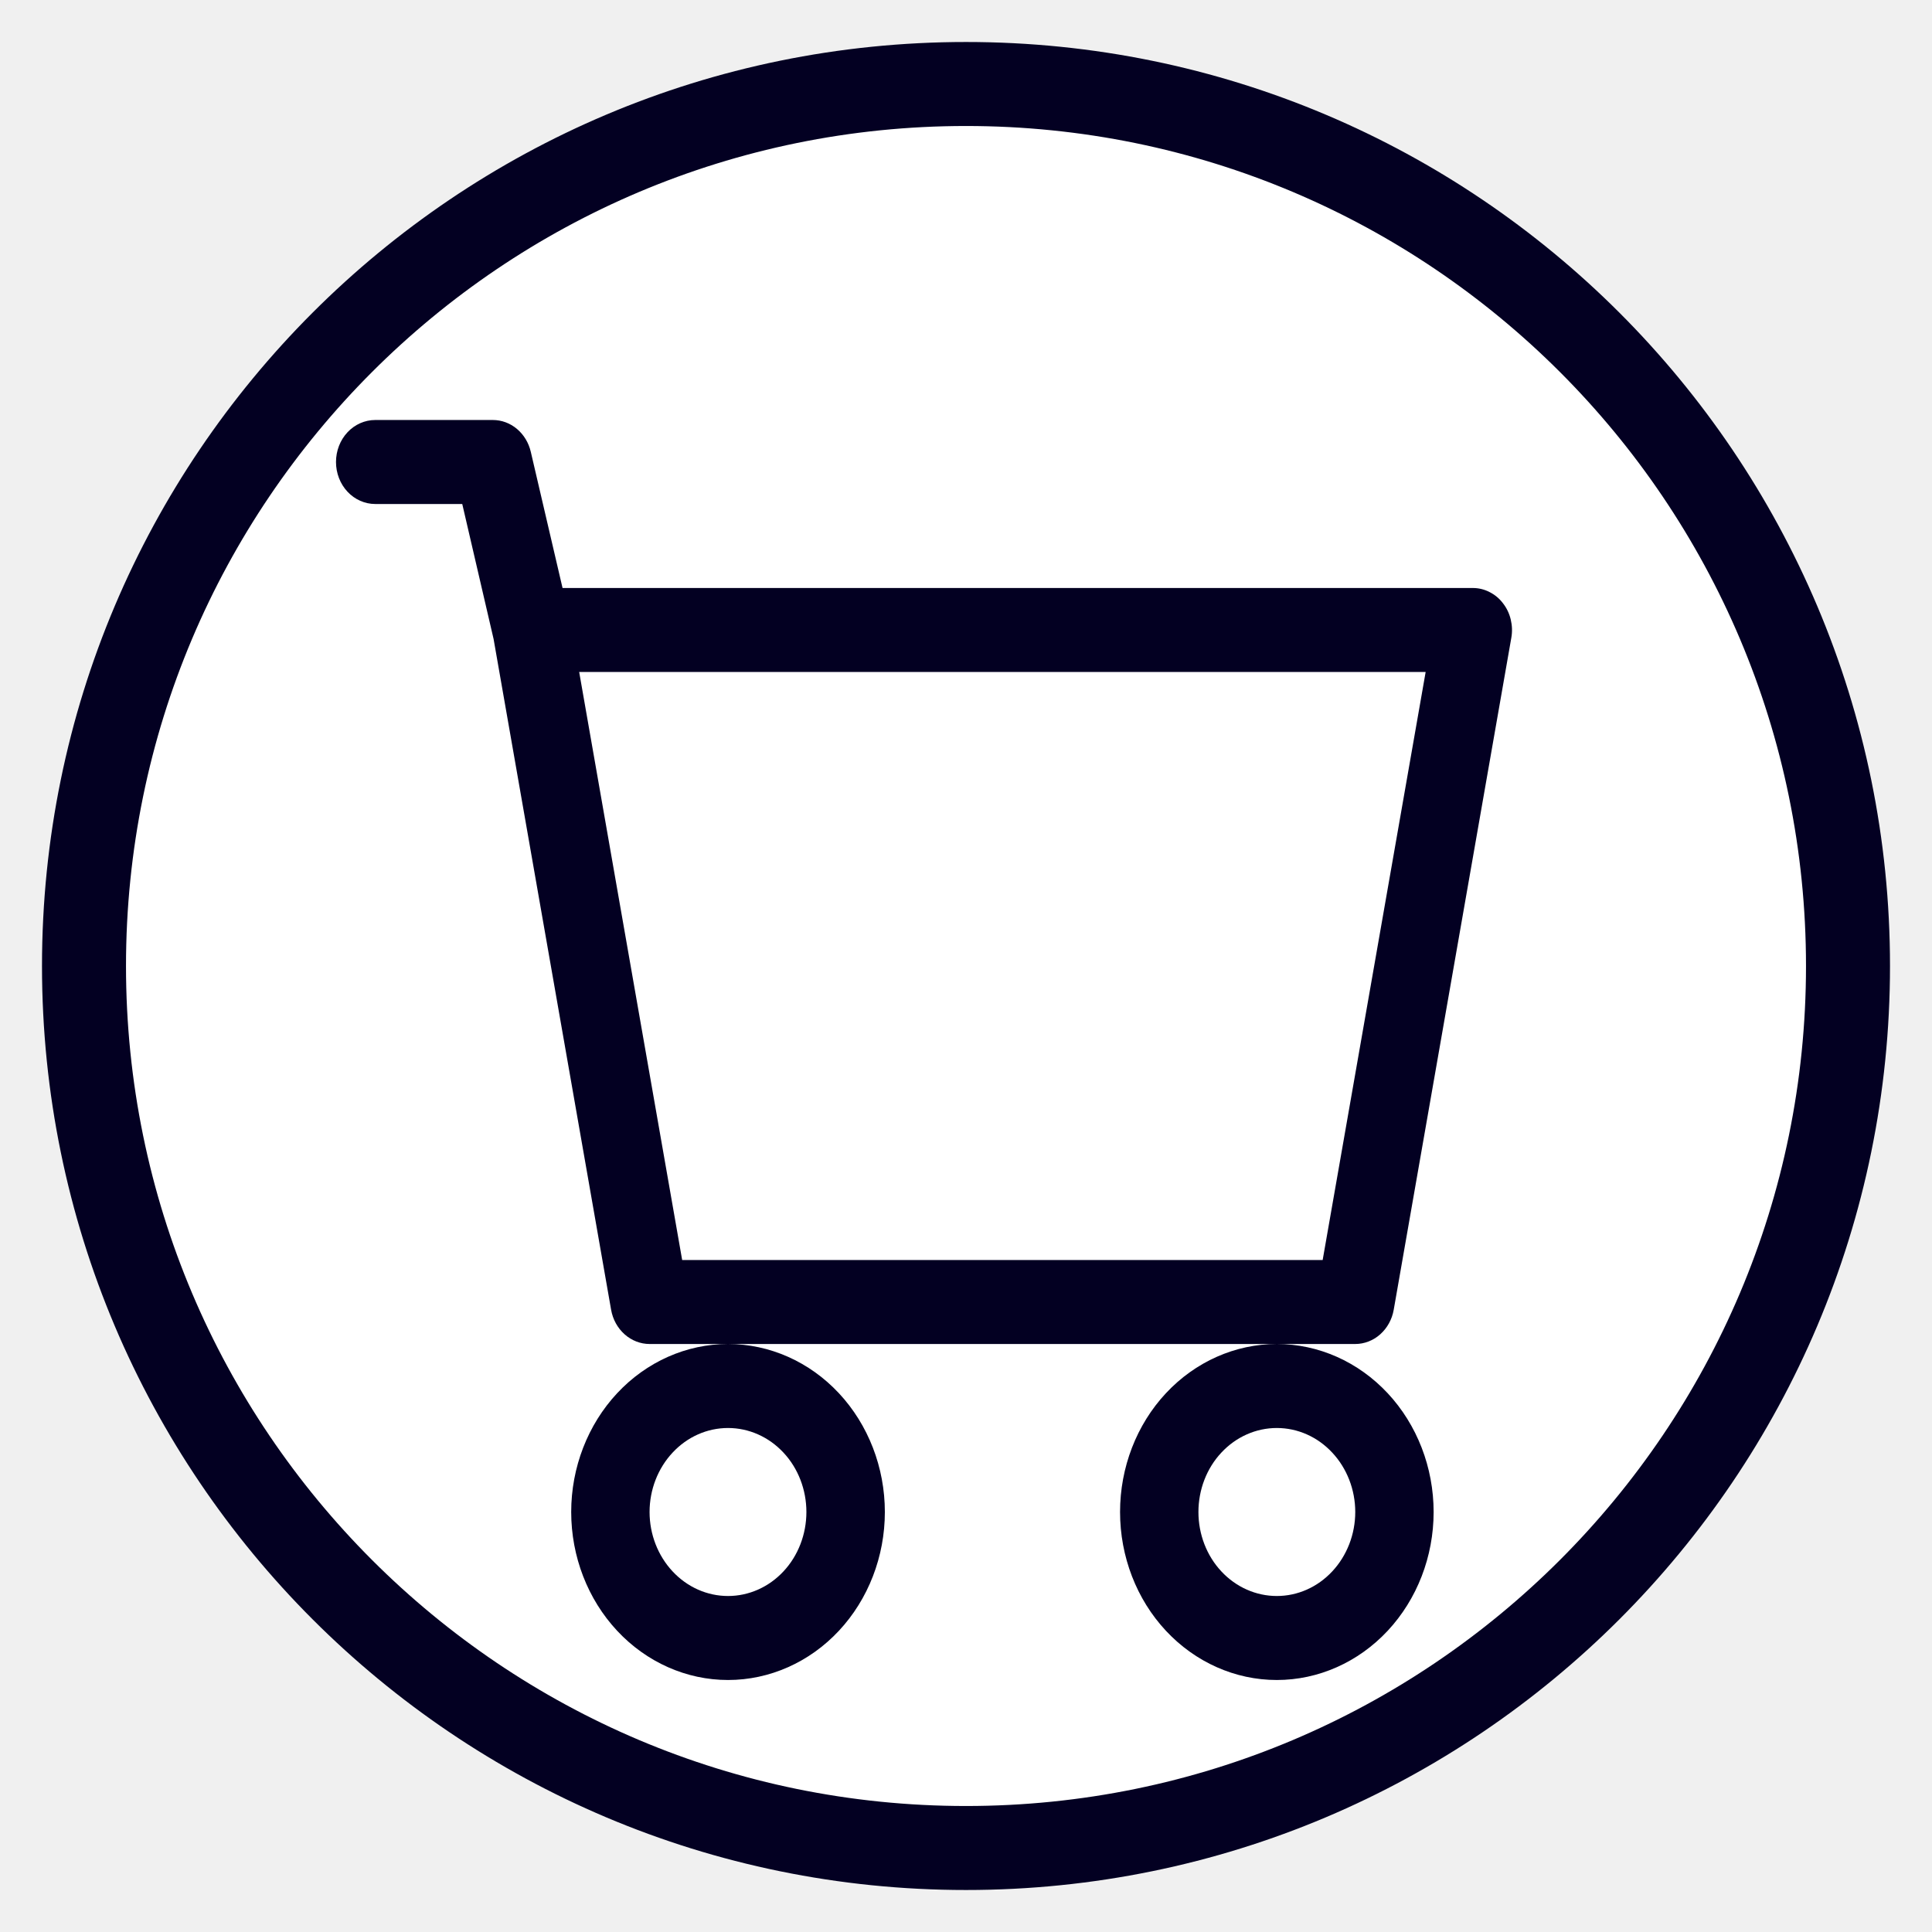
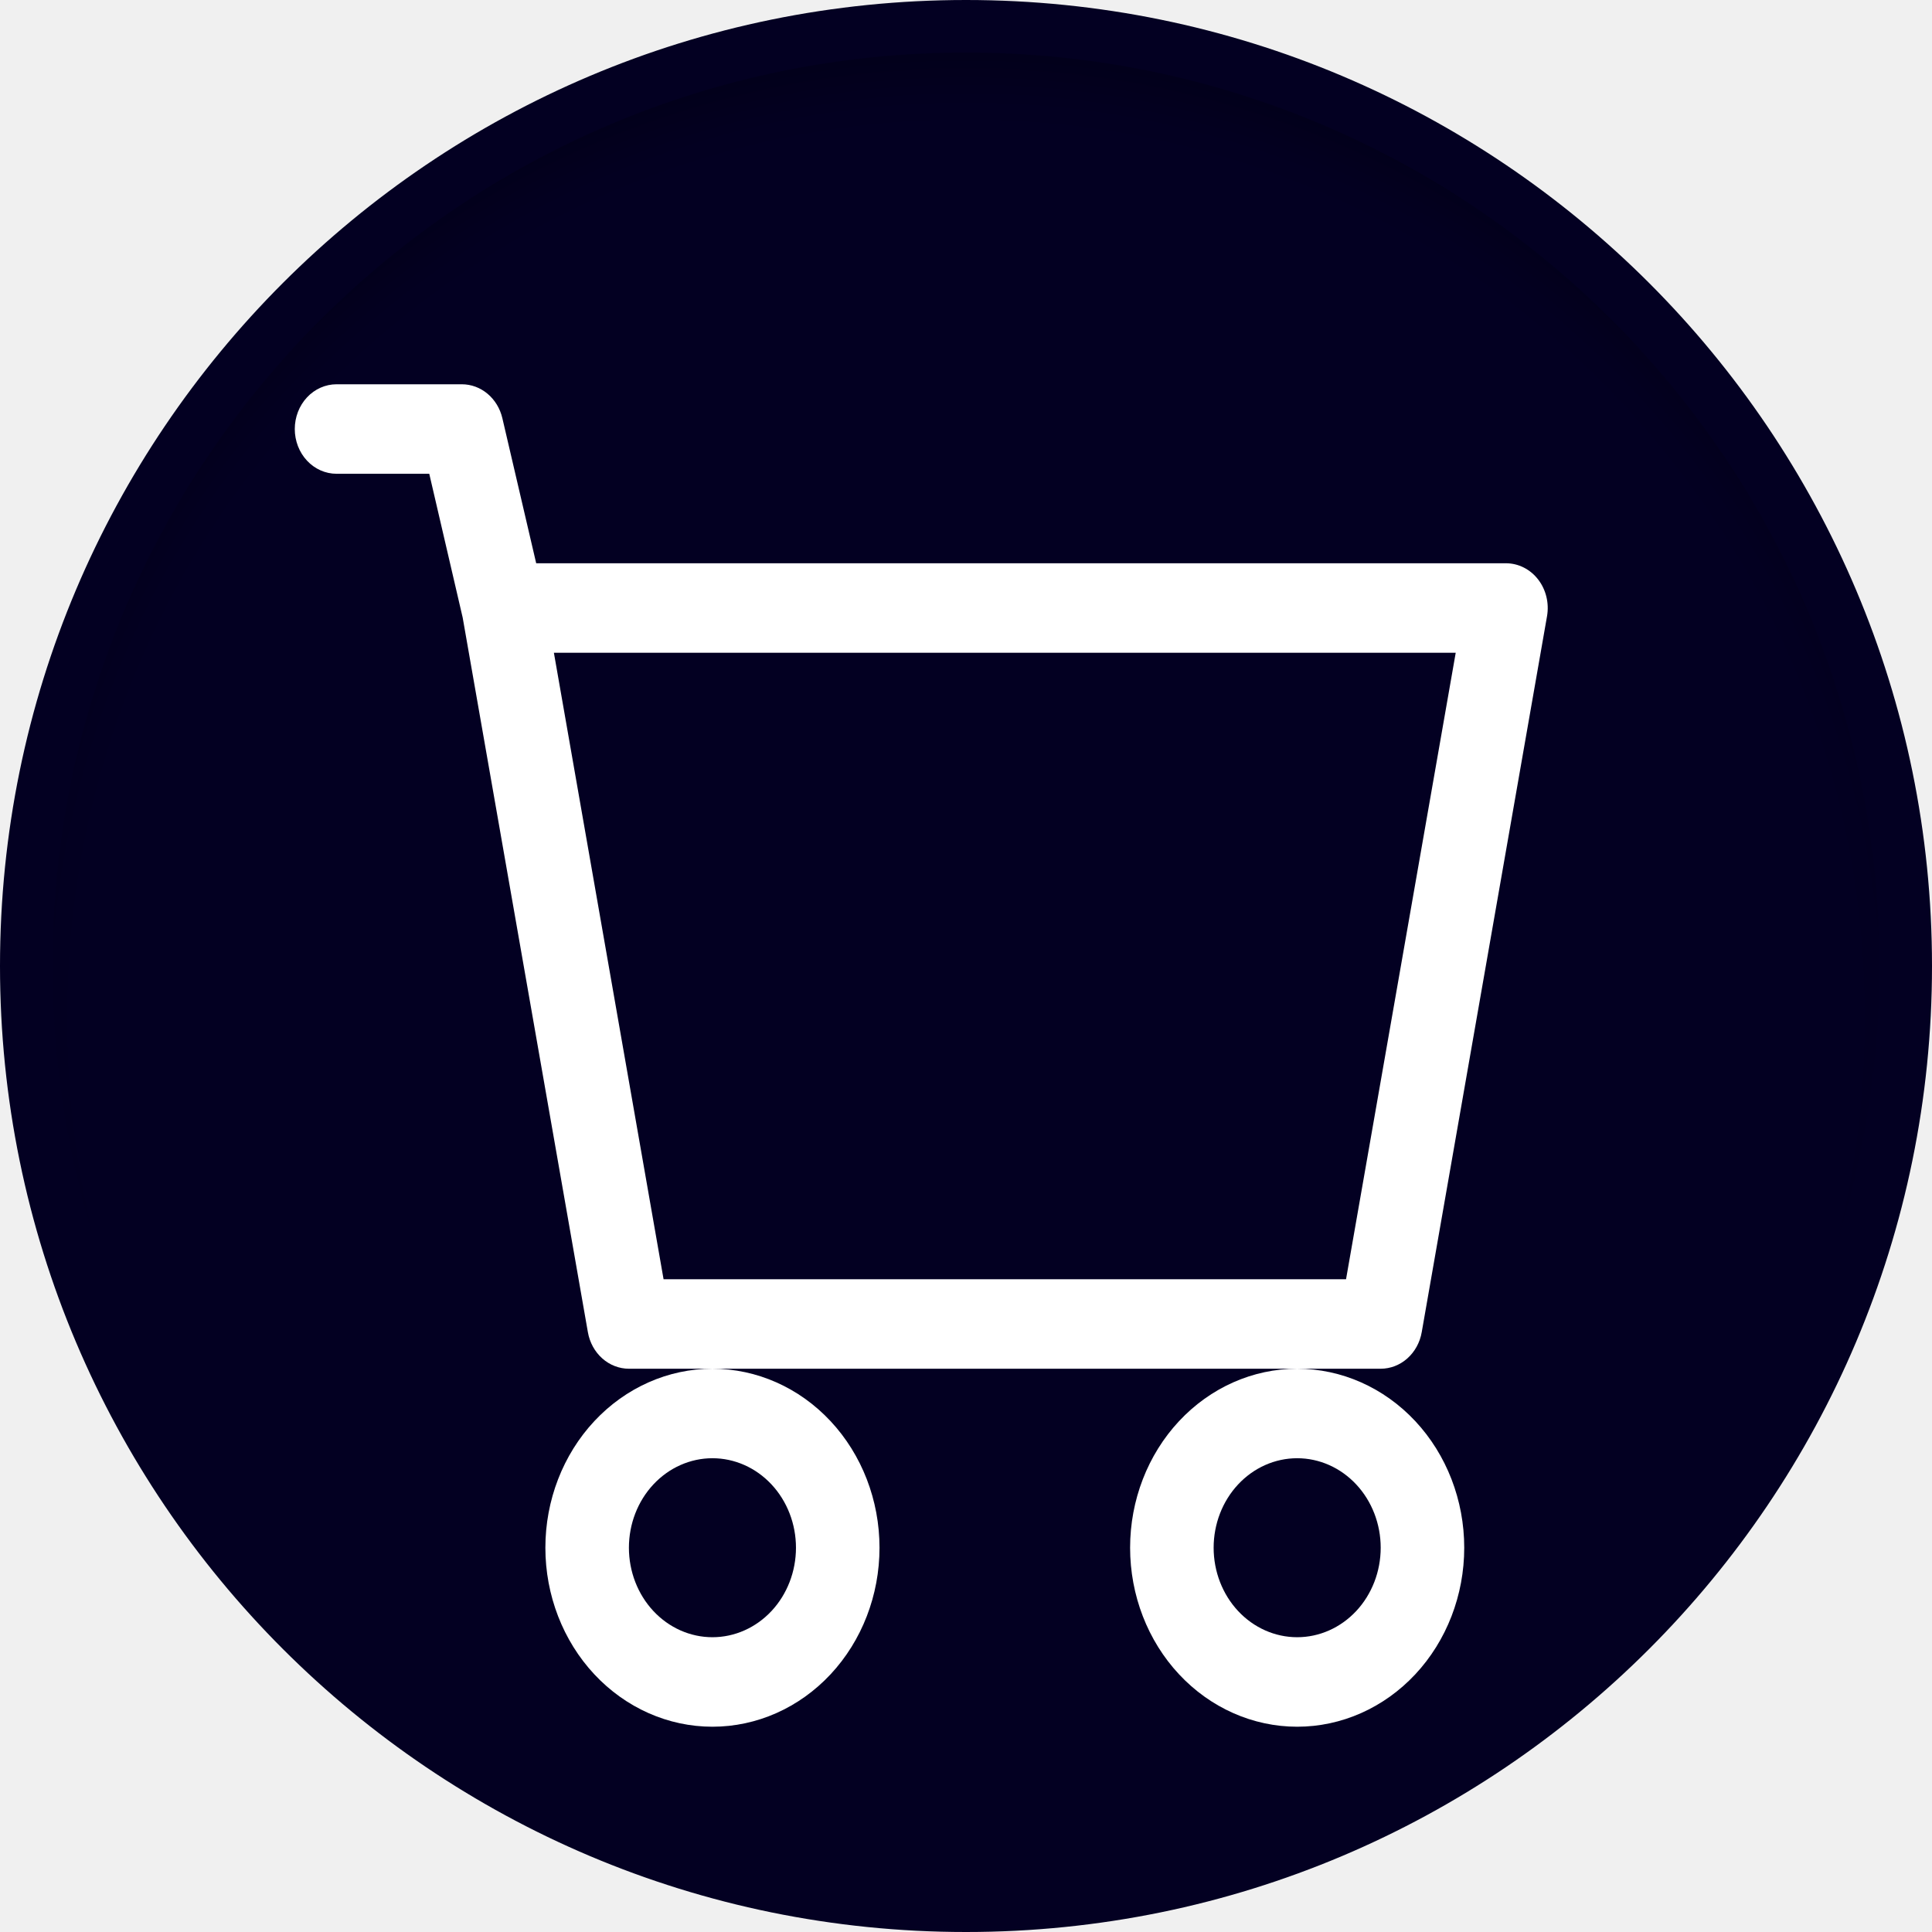
- <svg xmlns="http://www.w3.org/2000/svg" width="23" height="23" viewBox="0 0 23 23" fill="none">
-   <circle cx="11.5" cy="11.5" r="10.5" fill="white" stroke="#030022" />
-   <path d="M4 5.5C4 5.367 4.049 5.24 4.137 5.146C4.224 5.053 4.343 5 4.467 5H5.867C5.971 5 6.072 5.037 6.154 5.106C6.236 5.175 6.294 5.271 6.319 5.379L6.697 7H17.534C17.602 7 17.67 7.016 17.732 7.048C17.794 7.079 17.849 7.124 17.892 7.181C17.936 7.237 17.968 7.303 17.985 7.375C18.002 7.446 18.005 7.52 17.992 7.592L16.592 15.592C16.572 15.707 16.515 15.81 16.431 15.885C16.348 15.959 16.242 16 16.134 16H7.733C7.625 16 7.519 15.959 7.436 15.885C7.352 15.81 7.295 15.707 7.275 15.592L5.876 7.607L5.503 6H4.467C4.343 6 4.224 5.947 4.137 5.854C4.049 5.76 4 5.633 4 5.5ZM6.895 8L8.121 15H15.746L16.972 8H6.895ZM8.667 16C8.172 16 7.697 16.211 7.347 16.586C6.997 16.961 6.8 17.47 6.8 18C6.8 18.53 6.997 19.039 7.347 19.414C7.697 19.789 8.172 20 8.667 20C9.162 20 9.637 19.789 9.987 19.414C10.337 19.039 10.534 18.53 10.534 18C10.534 17.47 10.337 16.961 9.987 16.586C9.637 16.211 9.162 16 8.667 16ZM15.2 16C14.705 16 14.23 16.211 13.88 16.586C13.53 16.961 13.334 17.47 13.334 18C13.334 18.53 13.53 19.039 13.88 19.414C14.23 19.789 14.705 20 15.2 20C15.695 20 16.17 19.789 16.52 19.414C16.87 19.039 17.067 18.53 17.067 18C17.067 17.47 16.87 16.961 16.52 16.586C16.17 16.211 15.695 16 15.2 16ZM8.667 17C8.914 17 9.152 17.105 9.327 17.293C9.502 17.48 9.6 17.735 9.6 18C9.6 18.265 9.502 18.52 9.327 18.707C9.152 18.895 8.914 19 8.667 19C8.419 19 8.182 18.895 8.007 18.707C7.832 18.52 7.733 18.265 7.733 18C7.733 17.735 7.832 17.48 8.007 17.293C8.182 17.105 8.419 17 8.667 17ZM15.2 17C15.448 17 15.685 17.105 15.86 17.293C16.035 17.48 16.134 17.735 16.134 18C16.134 18.265 16.035 18.52 15.86 18.707C15.685 18.895 15.448 19 15.2 19C14.953 19 14.715 18.895 14.54 18.707C14.365 18.52 14.267 18.265 14.267 18C14.267 17.735 14.365 17.48 14.54 17.293C14.715 17.105 14.953 17 15.2 17V17Z" fill="#030022" />
+ <svg xmlns="http://www.w3.org/2000/svg" width="147" height="147" viewBox="0 0 147 147" fill="none">
+   <g filter="url(#filter0_i_1_6)">
+     <circle cx="73.5" cy="73.5" r="71.5" fill="#030022" />
+   </g>
+   <circle cx="73.5" cy="73.5" r="71.5" stroke="#030022" stroke-width="4" />
+   <path d="M22.429 32.643C22.429 31.74 22.763 30.874 23.359 30.235C23.955 29.597 24.764 29.238 25.606 29.238H35.14C35.849 29.238 36.537 29.492 37.096 29.96C37.654 30.428 38.051 31.082 38.223 31.819L40.797 42.857H114.587C115.054 42.858 115.514 42.968 115.937 43.181C116.359 43.394 116.732 43.703 117.03 44.088C117.328 44.473 117.543 44.923 117.66 45.407C117.777 45.891 117.794 46.397 117.708 46.888L108.174 101.365C108.038 102.145 107.651 102.849 107.081 103.357C106.512 103.864 105.794 104.142 105.053 104.143H47.852C47.111 104.142 46.393 103.864 45.824 103.357C45.254 102.849 44.867 102.145 44.731 101.365L35.204 46.99L32.661 36.048H25.606C24.764 36.048 23.955 35.689 23.359 35.05C22.763 34.412 22.429 33.546 22.429 32.643ZM42.144 49.667L50.489 97.333H102.416L110.761 49.667H42.144ZM54.207 104.143C50.836 104.143 47.603 105.578 45.219 108.132C42.835 110.686 41.496 114.15 41.496 117.762C41.496 121.374 42.835 124.838 45.219 127.392C47.603 129.946 50.836 131.381 54.207 131.381C57.579 131.381 60.812 129.946 63.196 127.392C65.58 124.838 66.919 121.374 66.919 117.762C66.919 114.15 65.58 110.686 63.196 108.132C60.812 105.578 57.579 104.143 54.207 104.143ZM98.698 104.143C95.326 104.143 92.093 105.578 89.709 108.132C87.325 110.686 85.986 114.15 85.986 117.762C85.986 121.374 87.325 124.838 89.709 127.392C92.093 129.946 95.326 131.381 98.698 131.381C102.069 131.381 105.302 129.946 107.686 127.392C110.07 124.838 111.409 121.374 111.409 117.762C111.409 114.15 110.07 110.686 107.686 108.132C105.302 105.578 102.069 104.143 98.698 104.143ZM54.207 110.952C55.893 110.952 57.51 111.67 58.702 112.947C59.894 114.224 60.563 115.956 60.563 117.762C60.563 119.568 59.894 121.3 58.702 122.577C57.51 123.854 55.893 124.571 54.207 124.571C52.522 124.571 50.905 123.854 49.713 122.577C48.521 121.3 47.852 119.568 47.852 117.762C47.852 115.956 48.521 114.224 49.713 112.947C50.905 111.67 52.522 110.952 54.207 110.952ZM98.698 110.952C100.383 110.952 102 111.67 103.192 112.947C104.384 114.224 105.053 115.956 105.053 117.762C105.053 119.568 104.384 121.3 103.192 122.577C102 123.854 100.383 124.571 98.698 124.571C97.012 124.571 95.395 123.854 94.203 122.577C93.011 121.3 92.342 119.568 92.342 117.762C92.342 115.956 93.011 114.224 94.203 112.947C95.395 111.67 97.012 110.952 98.698 110.952Z" fill="white" />
+   <defs>
+     <filter id="filter0_i_1_6" x="0" y="0" width="147" height="151" filterUnits="userSpaceOnUse" color-interpolation-filters="sRGB">
+       <feFlood flood-opacity="0" result="BackgroundImageFix" />
+       <feBlend mode="normal" in="SourceGraphic" in2="BackgroundImageFix" result="shape" />
+       <feColorMatrix in="SourceAlpha" type="matrix" values="0 0 0 0 0 0 0 0 0 0 0 0 0 0 0 0 0 0 127 0" result="hardAlpha" />
+       <feOffset dy="4" />
+       <feGaussianBlur stdDeviation="2" />
+       <feComposite in2="hardAlpha" operator="arithmetic" k2="-1" k3="1" />
+       <feColorMatrix type="matrix" values="0 0 0 0 0 0 0 0 0 0 0 0 0 0 0 0 0 0 0.25 0" />
+       <feBlend mode="normal" in2="shape" result="effect1_innerShadow_1_6" />
+     </filter>
+   </defs>
</svg>
